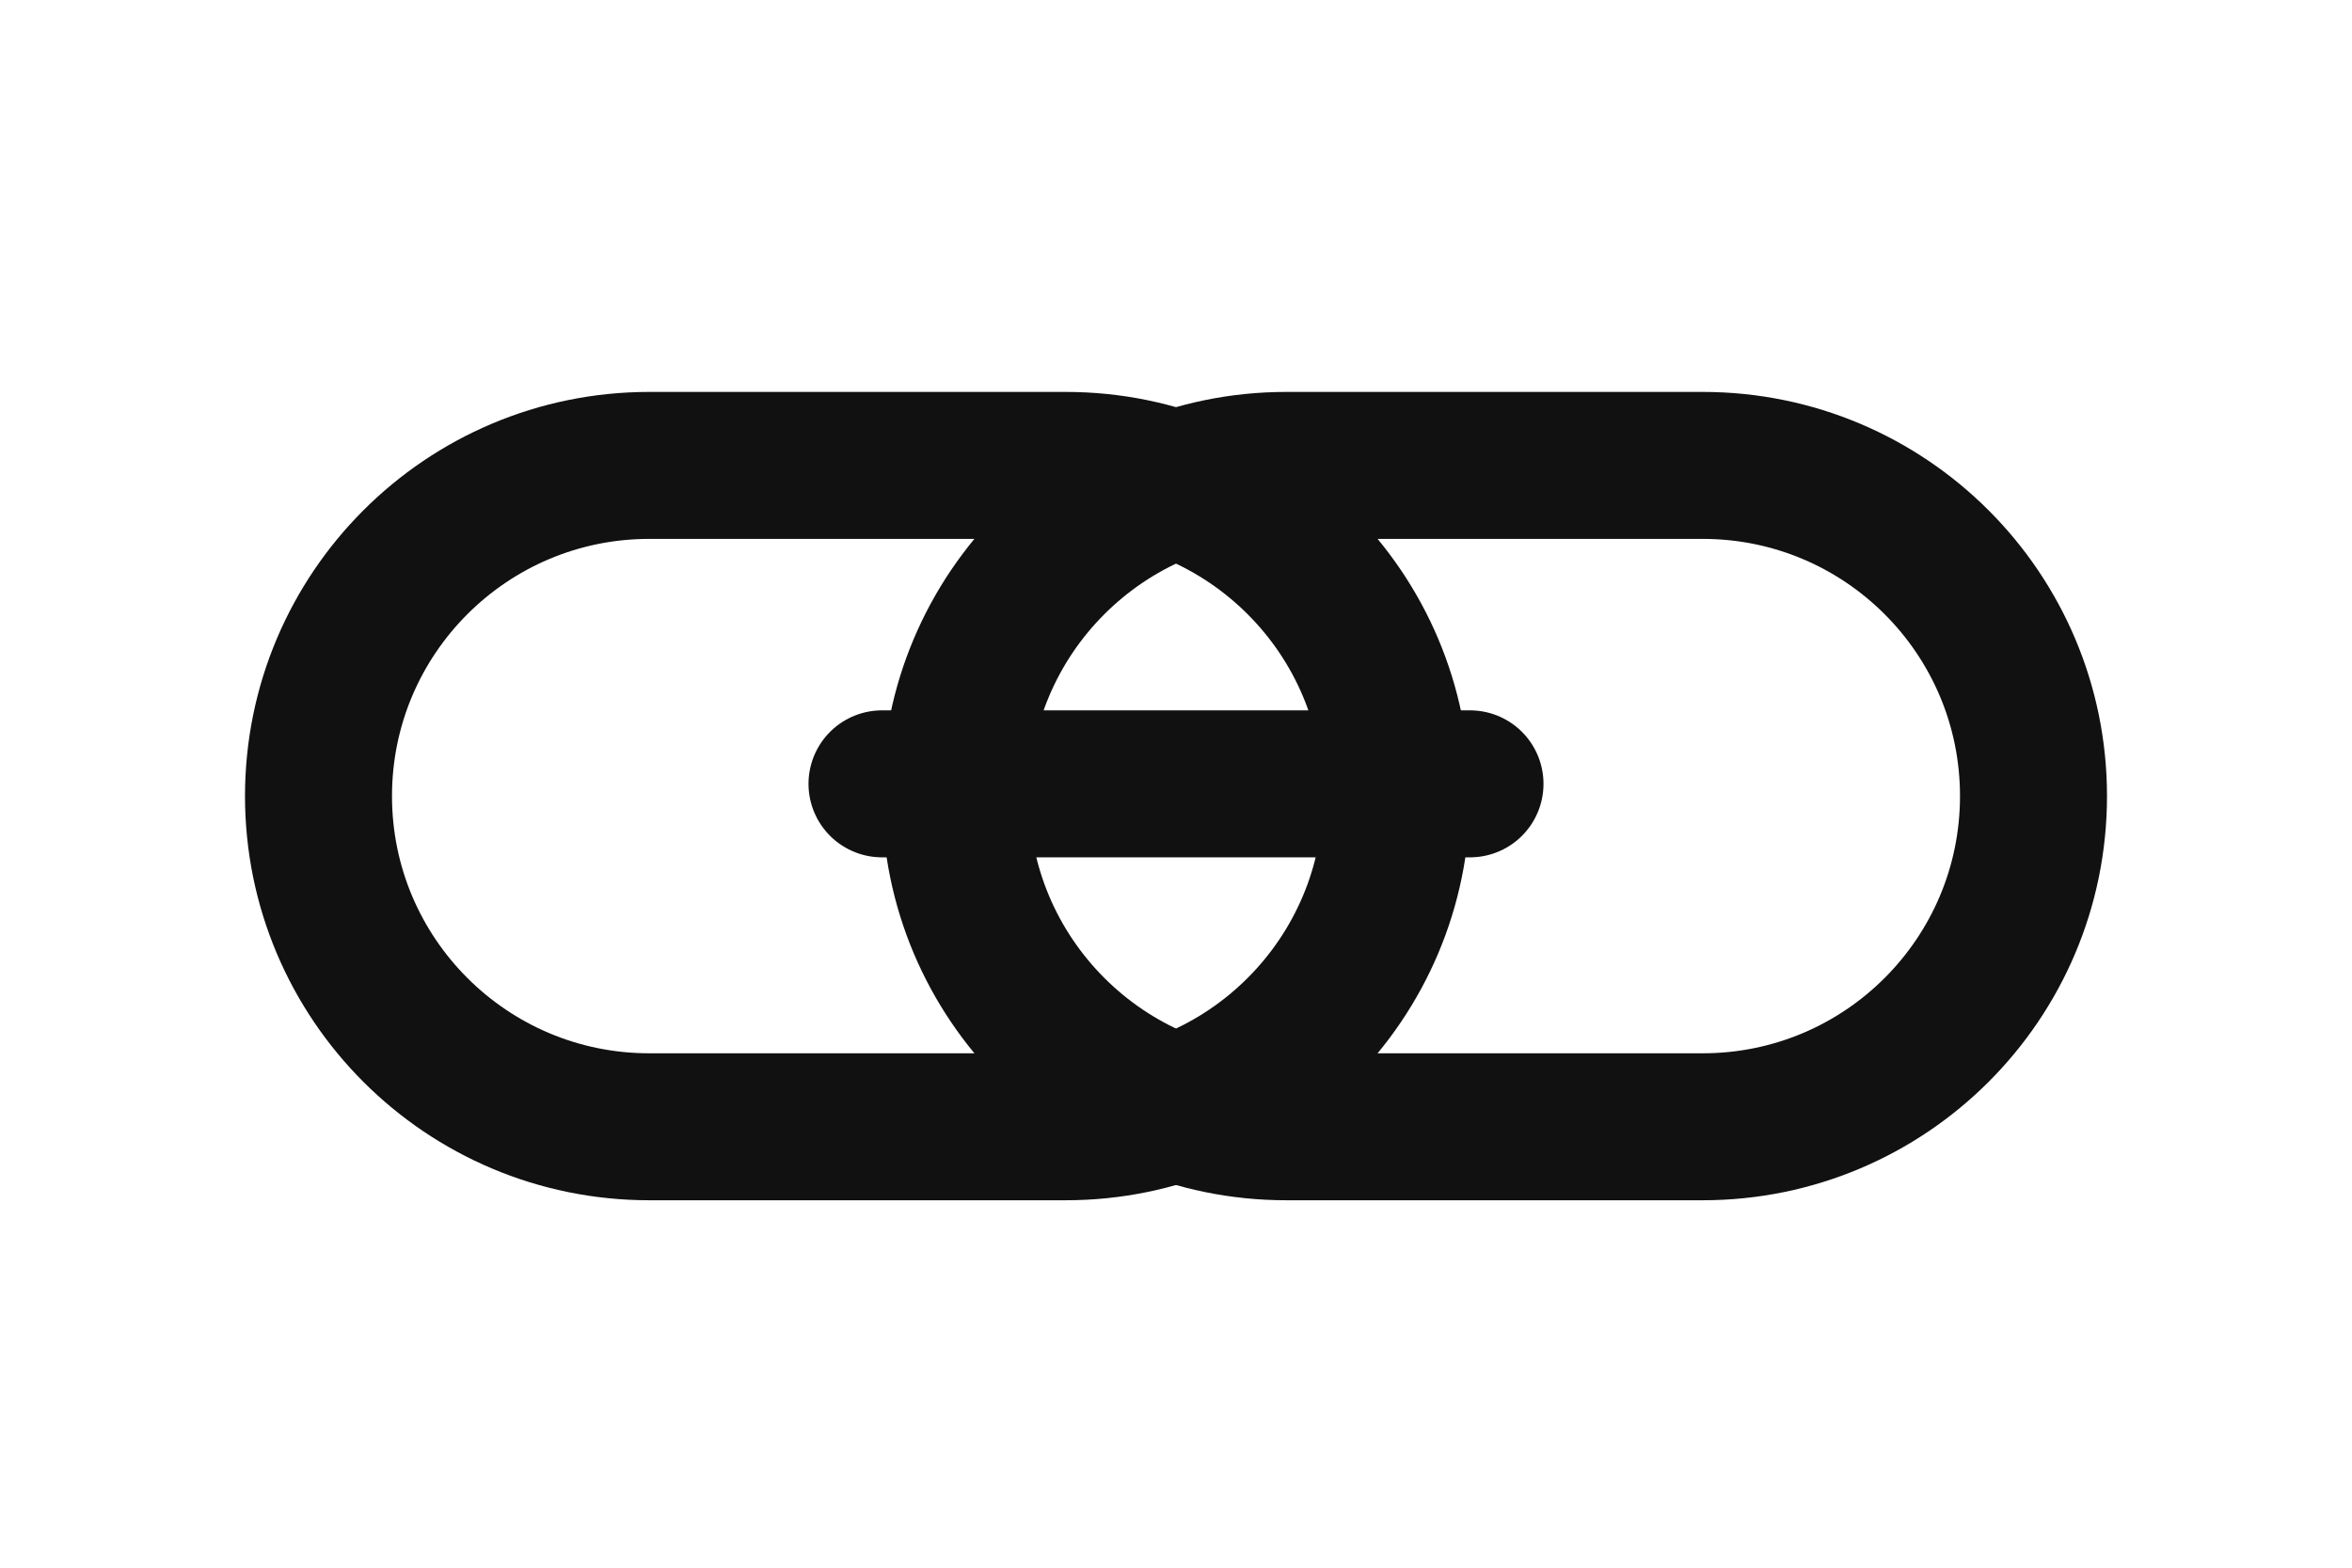
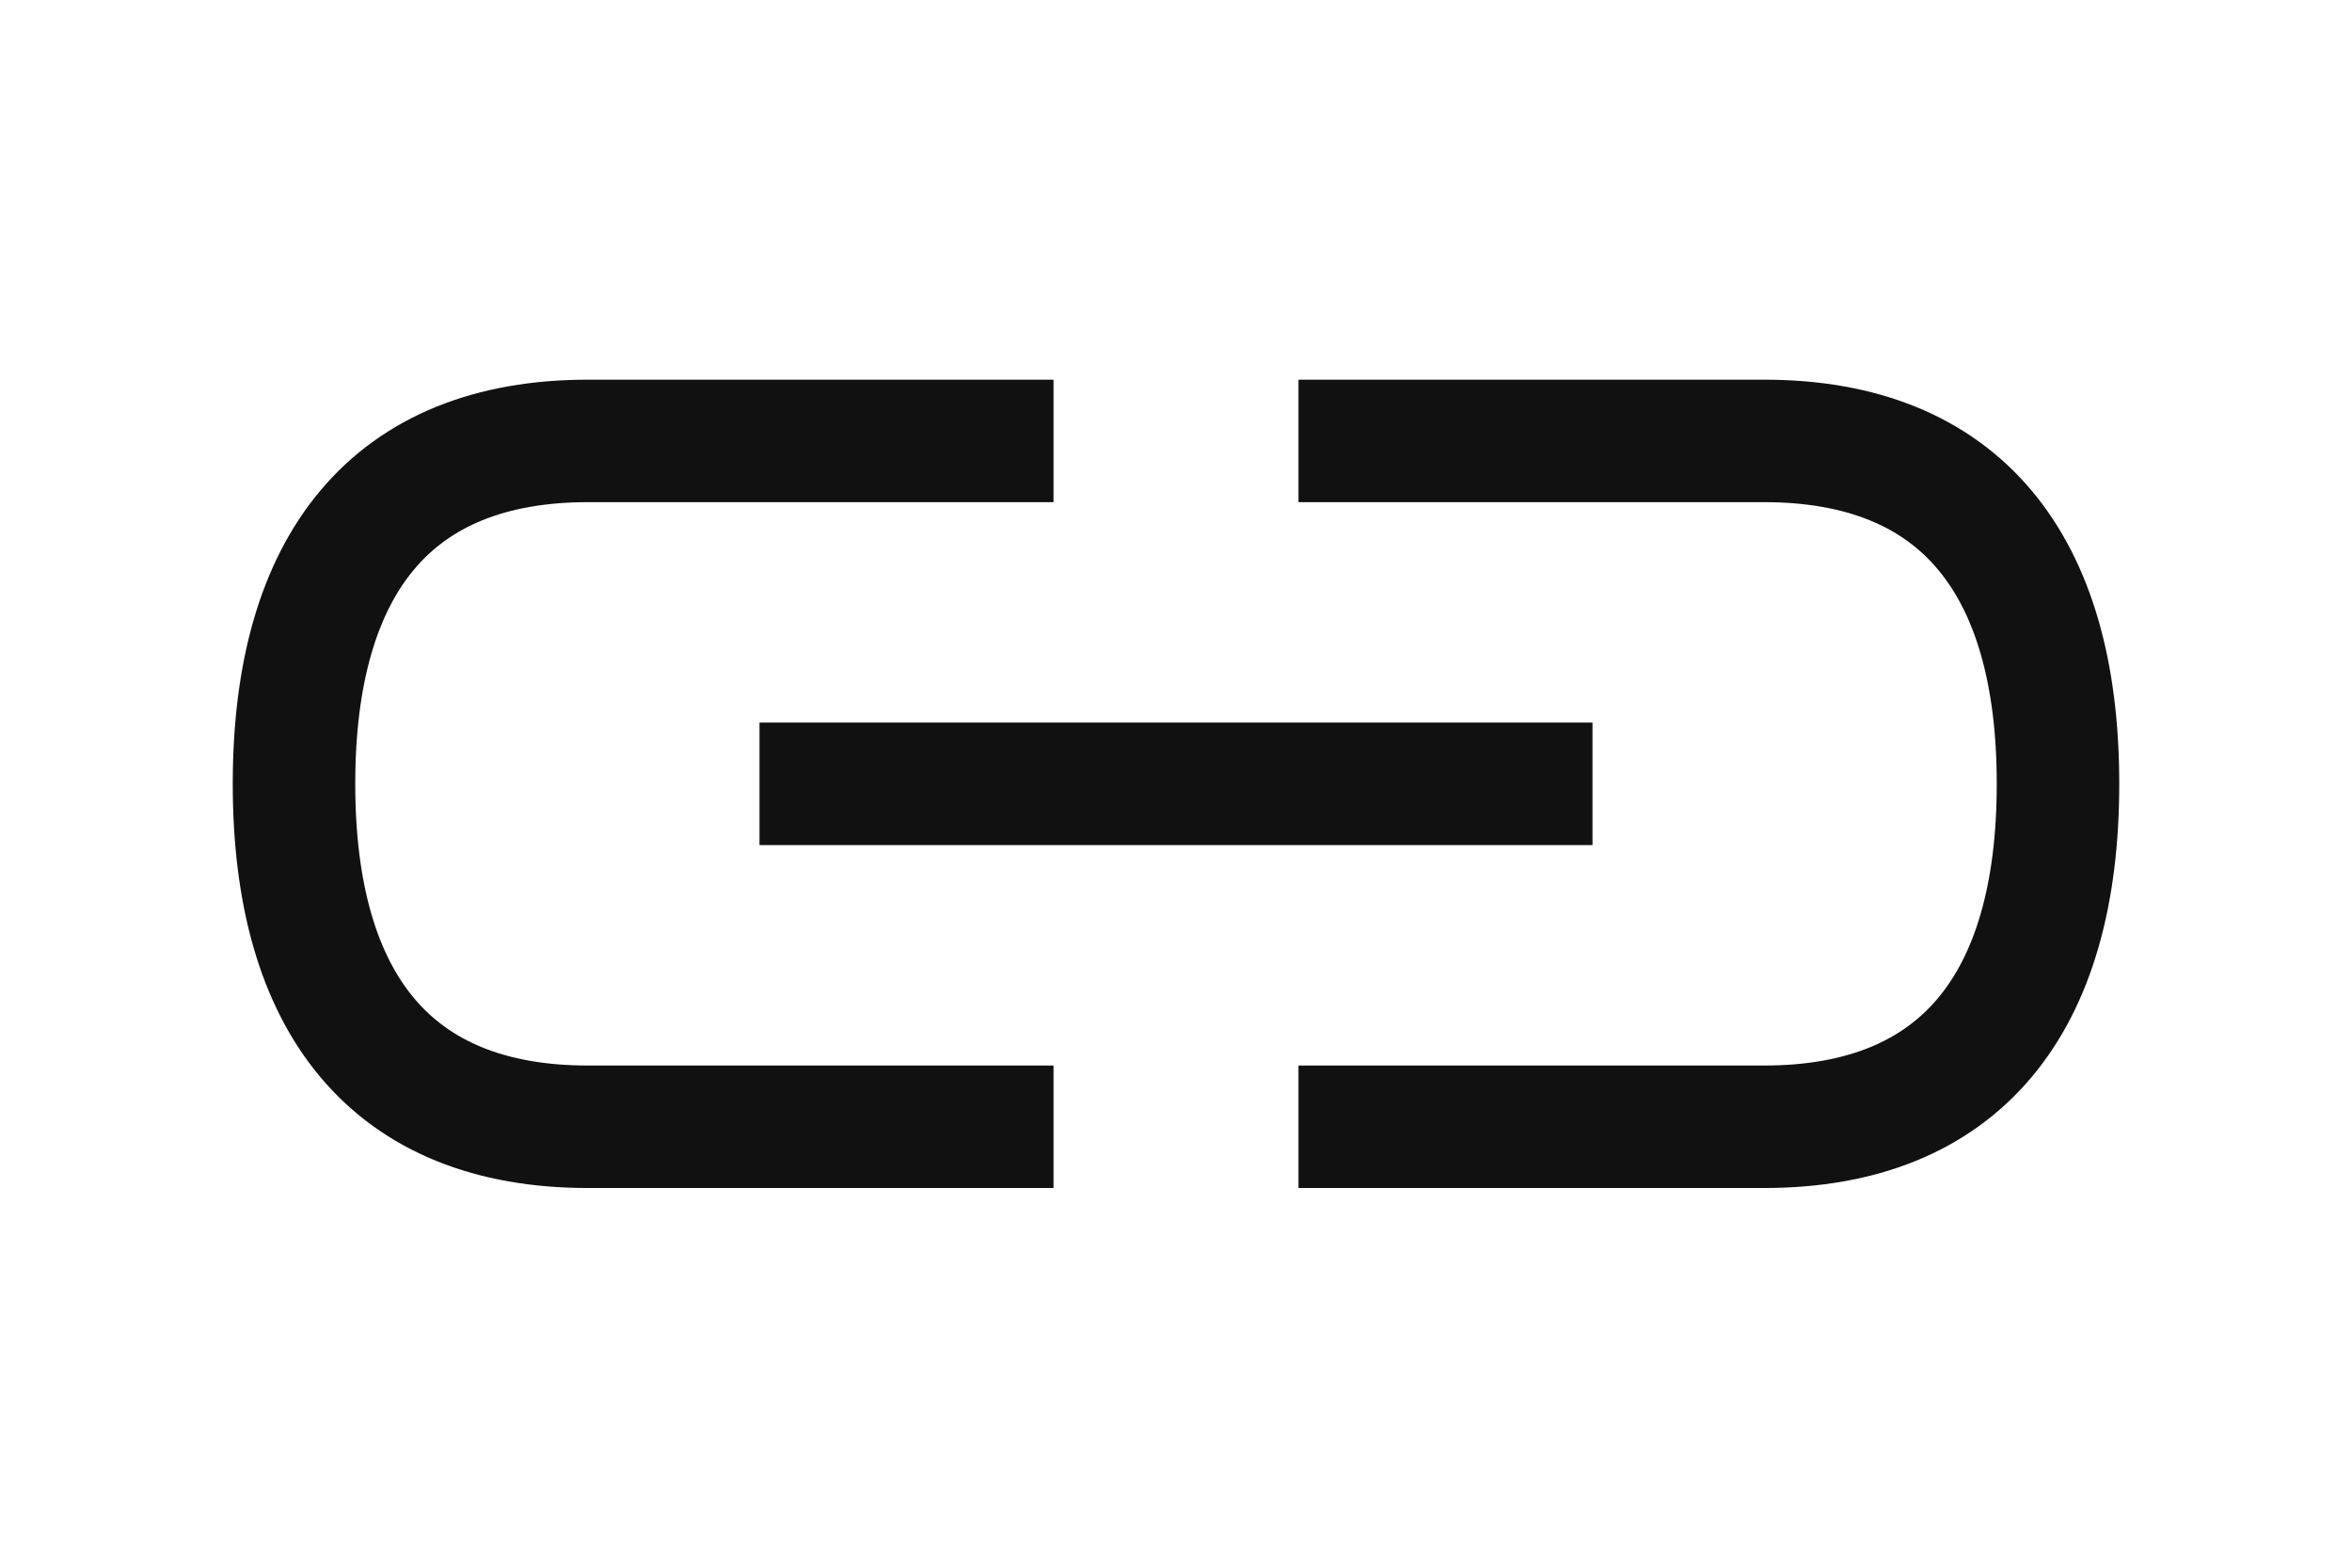
- <svg xmlns="http://www.w3.org/2000/svg" width="96" height="64" viewBox="0 0 96 64" fill="none" color="#111111" stroke="currentColor" stroke-width="4" stroke-linecap="round" stroke-linejoin="round">
-   <rect x="13" y="19" width="44" height="27" rx="13.5" stroke-width="6" />
-   <rect x="39" y="19" width="44" height="27" rx="13.5" stroke-width="6" />
-   <path d="M36 32h24" stroke-width="6" stroke-linecap="round" />
+ <svg xmlns="http://www.w3.org/2000/svg" width="96" height="64" viewBox="0 0 96 64" fill="none" color="#111111" stroke="currentColor" stroke-width="4" stroke-linecap="butt" stroke-linejoin="round">
+   <path d="M43 18H24c-8 0-12 5-12 14s4 14 12 14h19M53 18h19c8 0 12 5 12 14s-4 14-12 14H53M31 32h34" stroke-width="5" stroke-linecap="butt" />
</svg>
